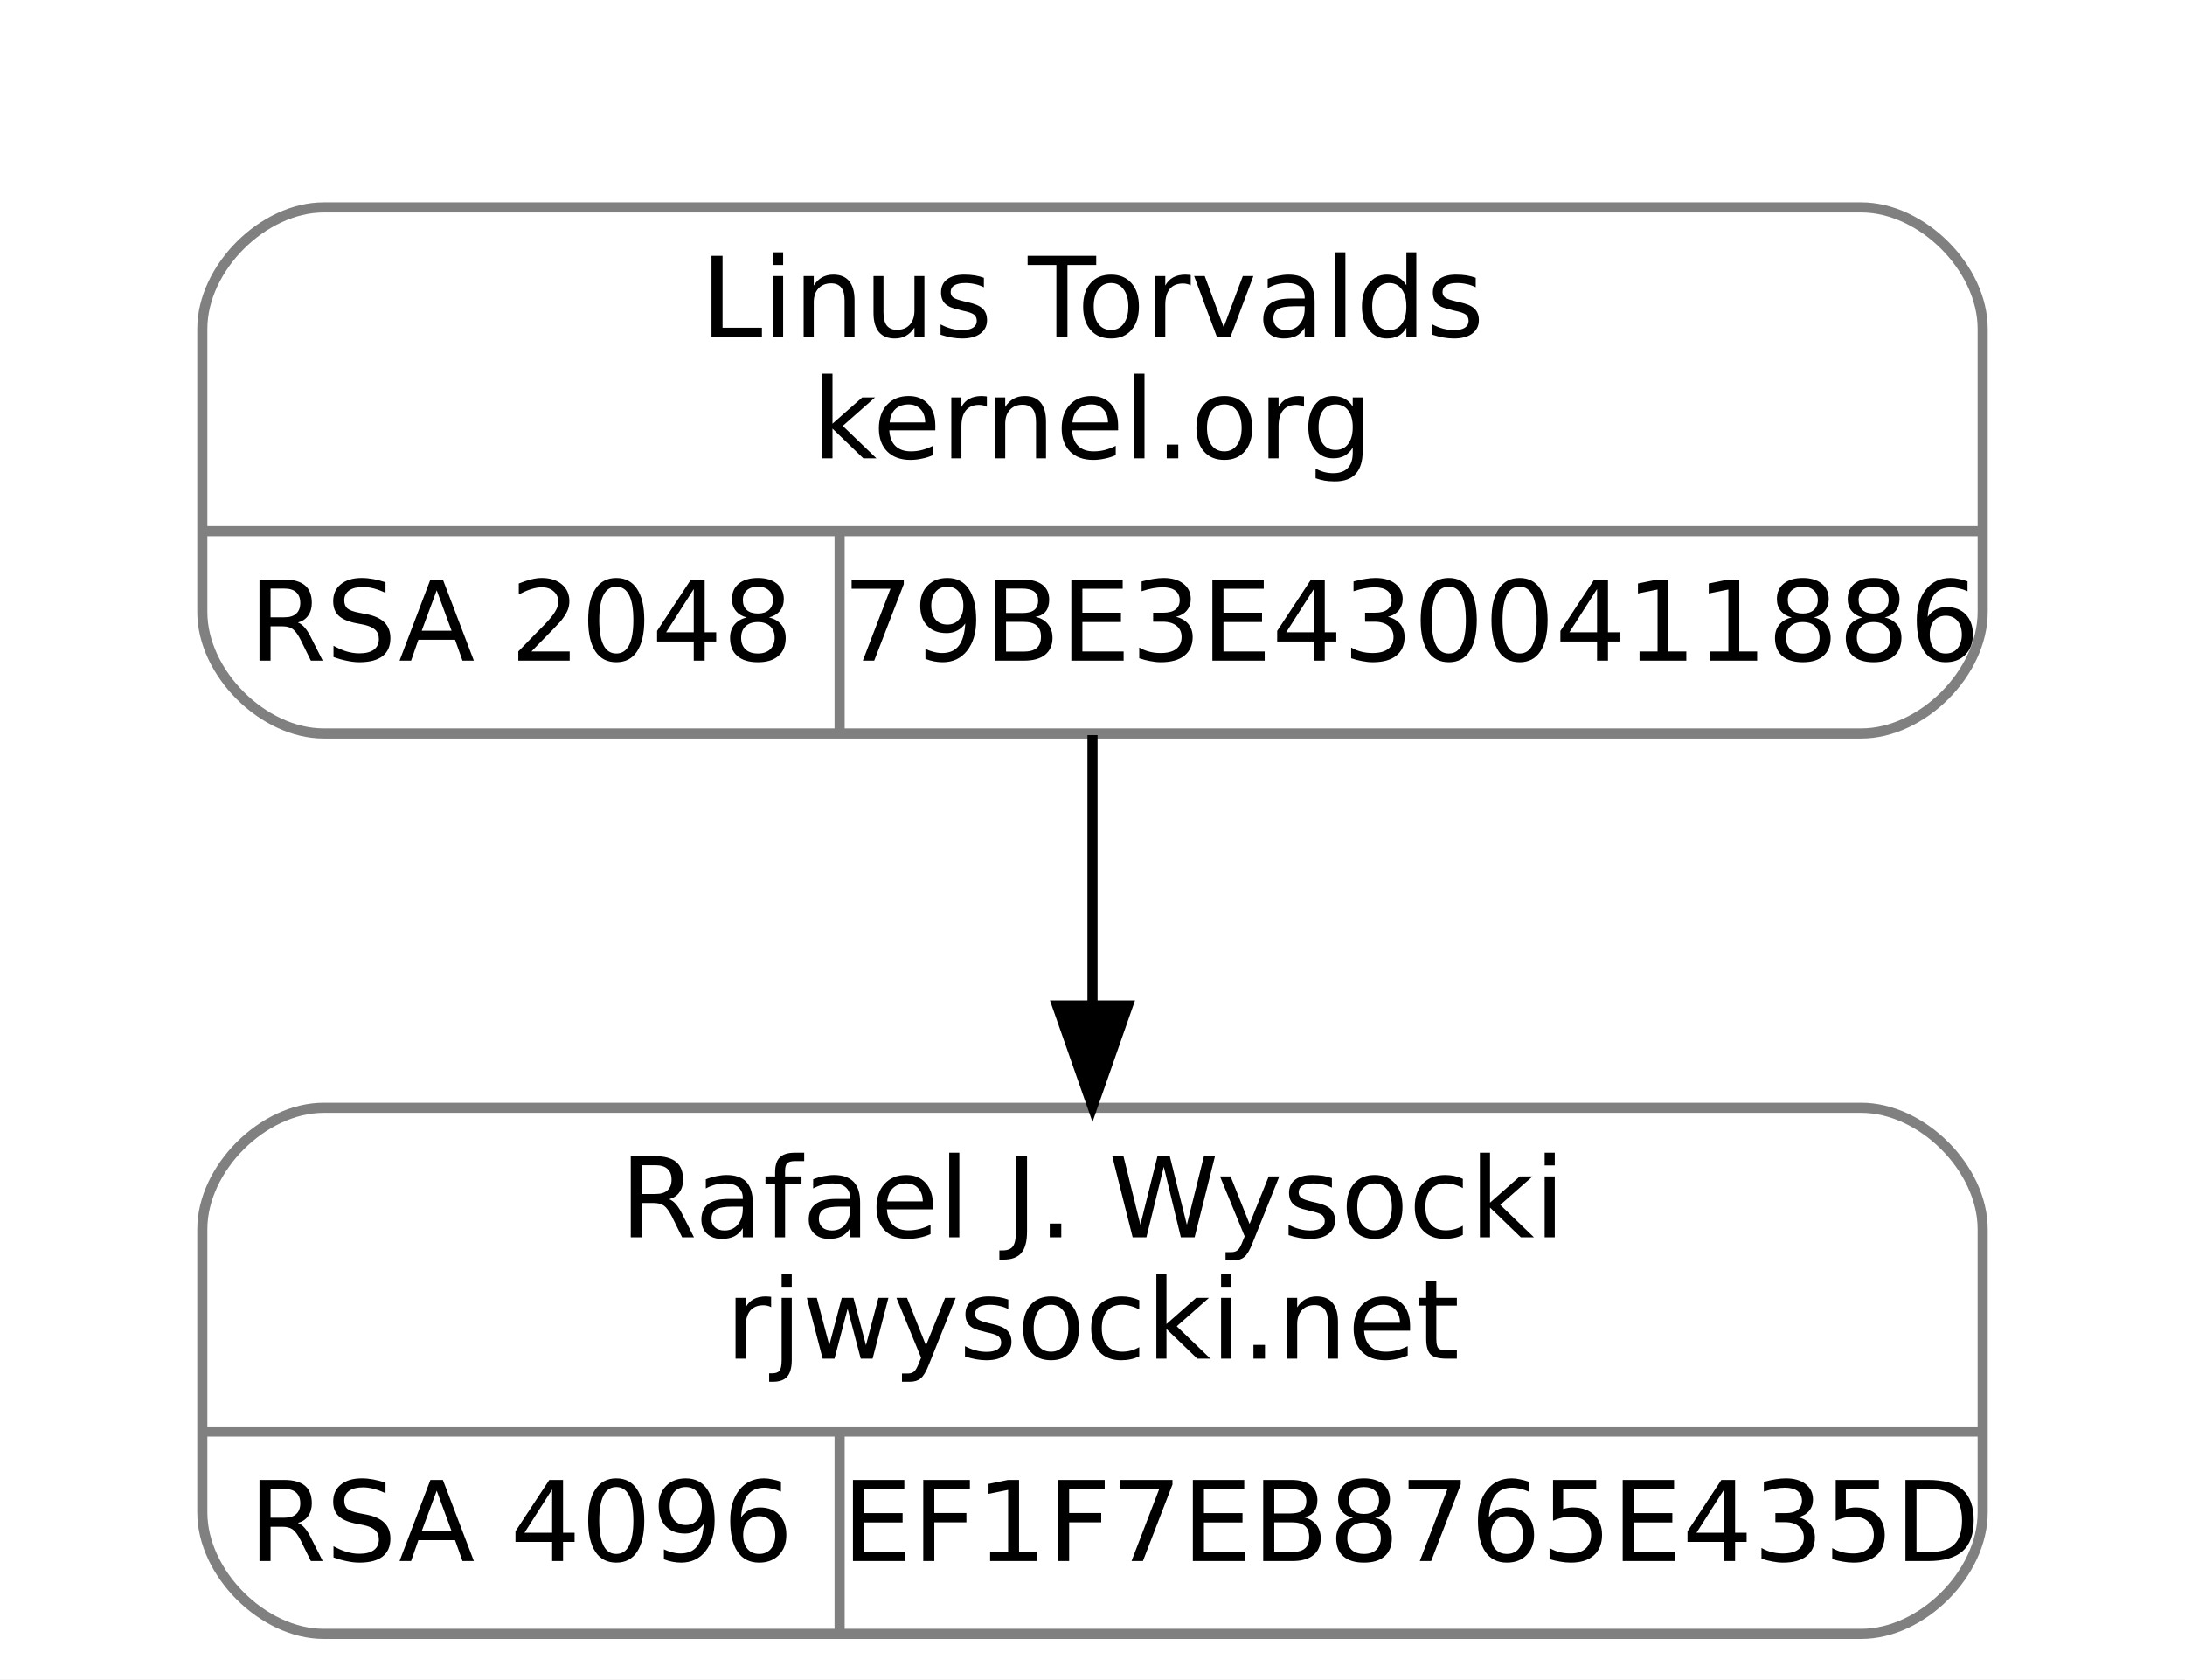
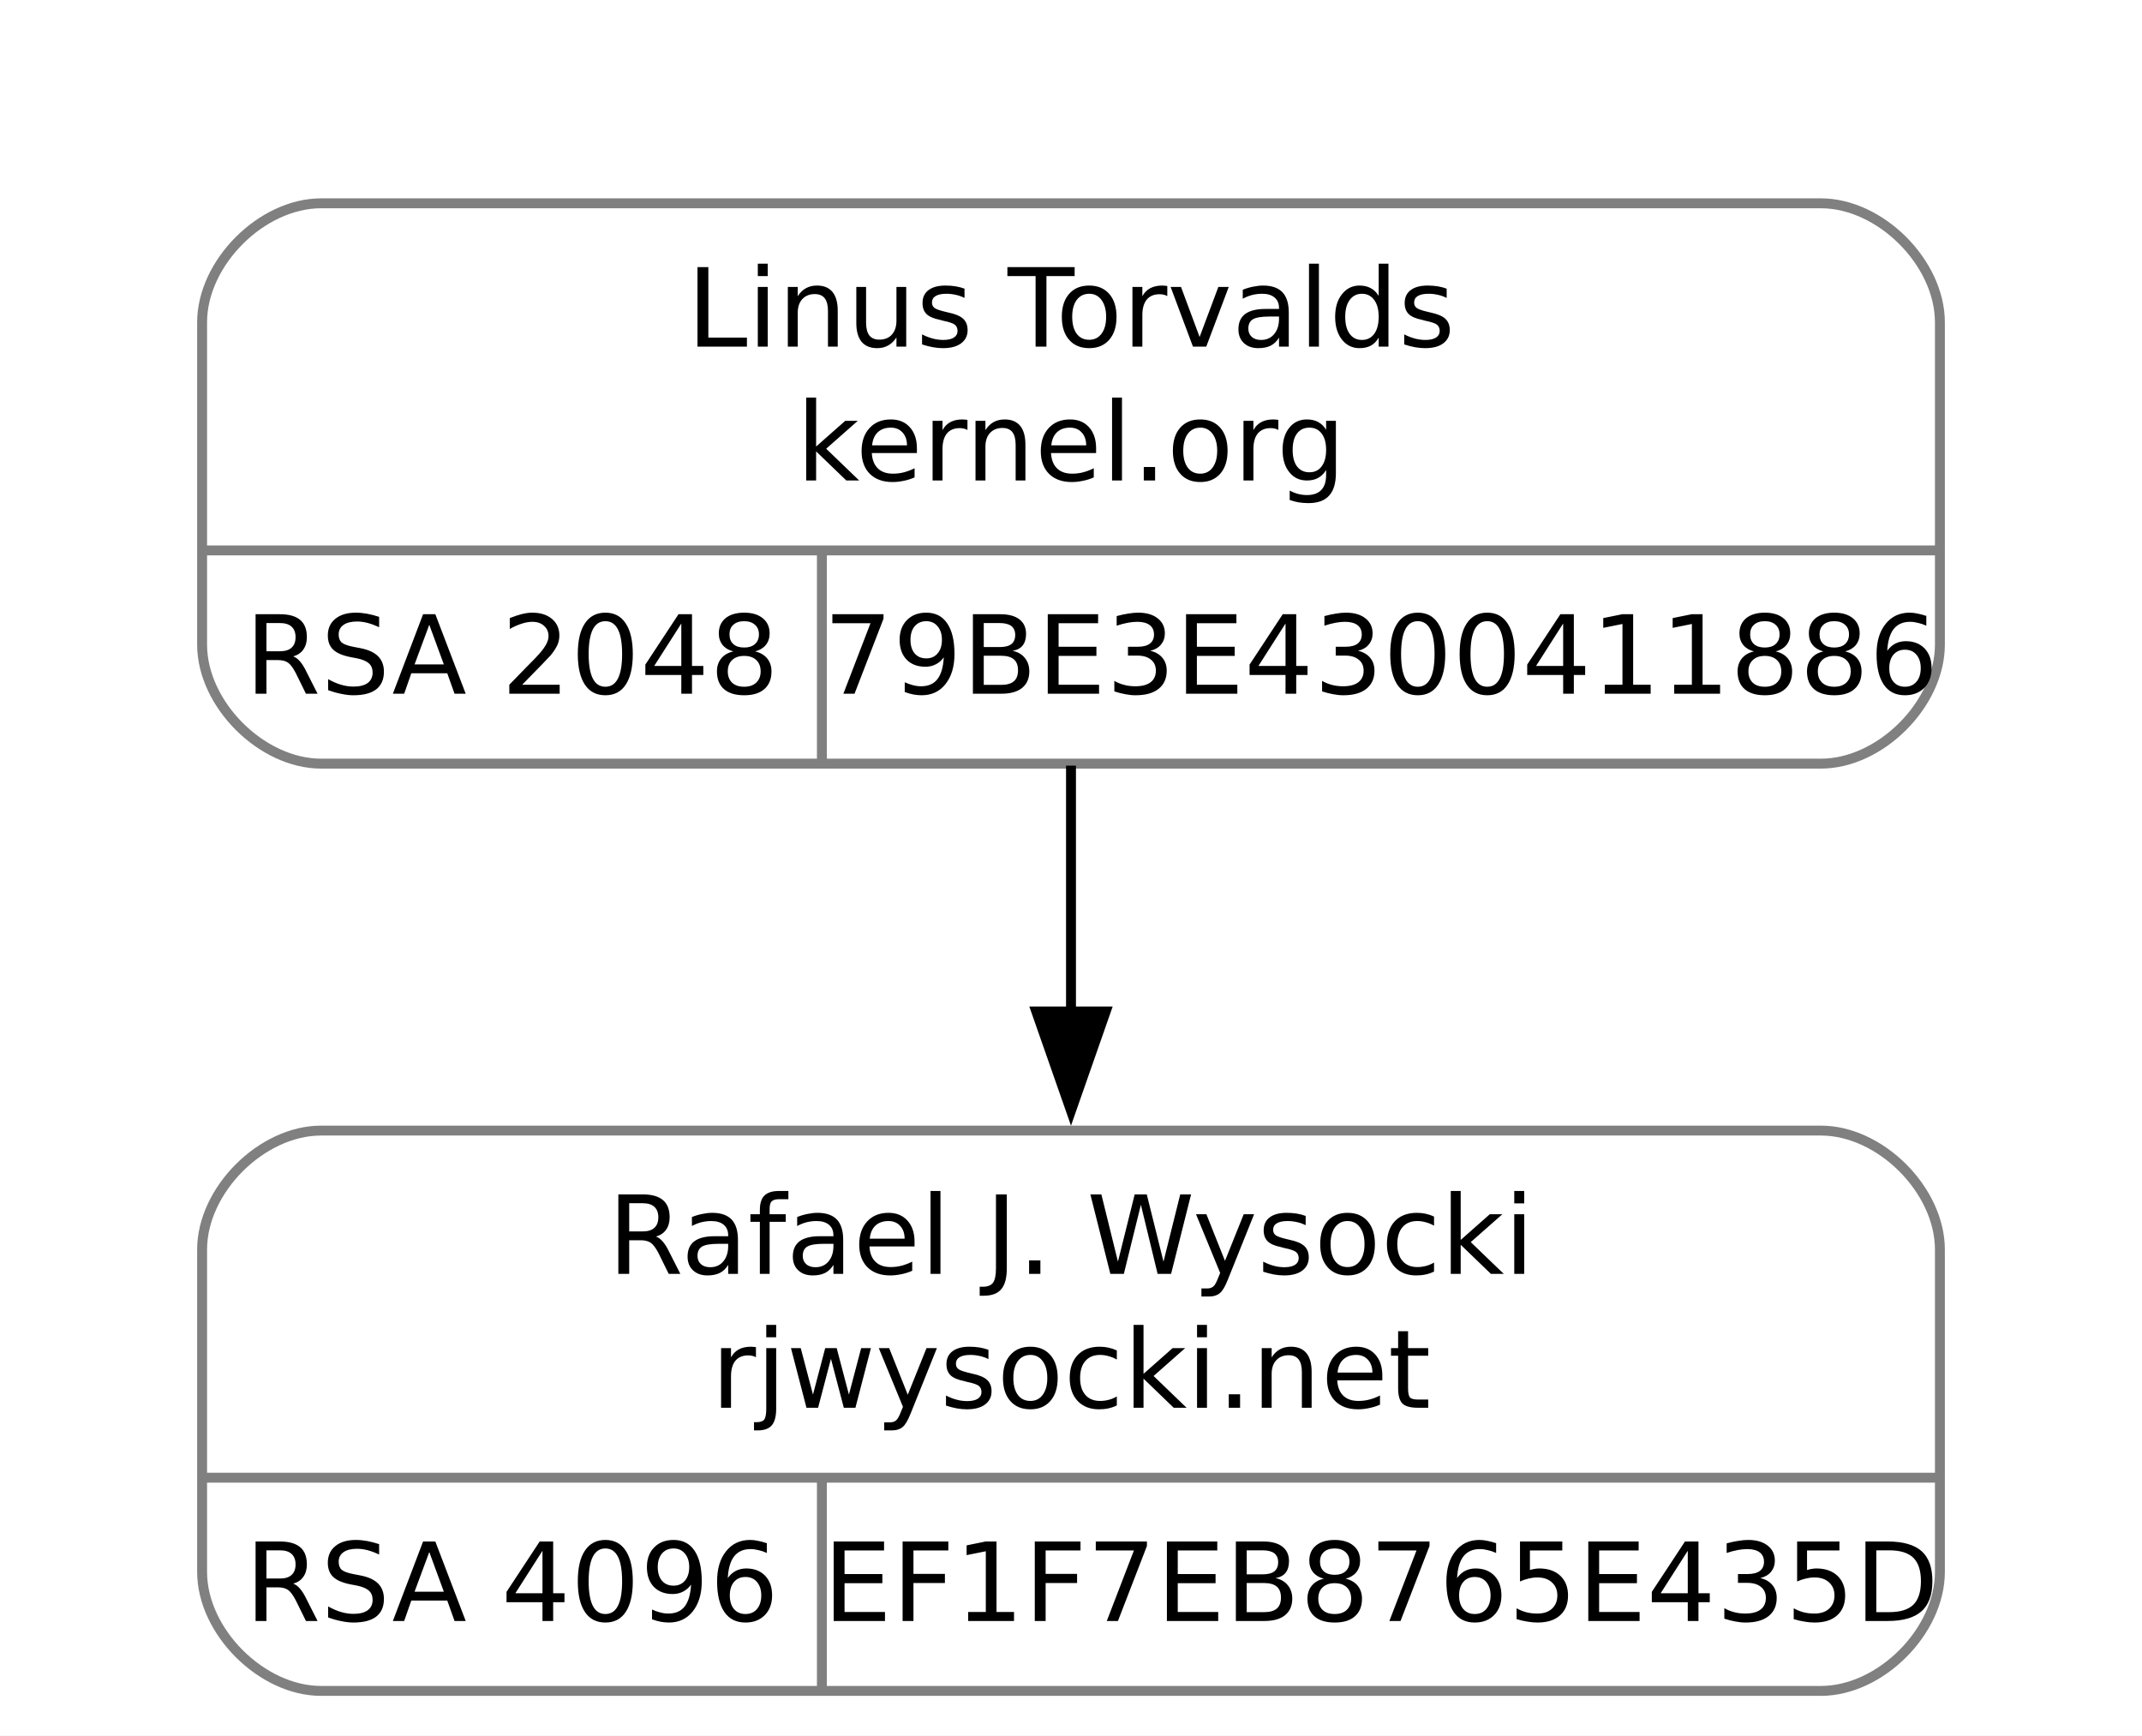
- <svg xmlns="http://www.w3.org/2000/svg" width="216pt" height="166pt" viewBox="0.00 0.00 216.00 166.00">
-   <g id="graph0" class="graph" transform="scale(1 1) rotate(0) translate(4 162)">
-     <polygon fill="white" stroke="transparent" points="-4,4 -4,-162 212,-162 212,4 -4,4" />
+ <svg xmlns="http://www.w3.org/2000/svg" width="216pt" height="175pt" viewBox="0.00 0.00 216.00 175.00">
+   <g id="graph0" class="graph" transform="scale(1 1) rotate(0) translate(4 171)">
+     <polygon fill="white" stroke="none" points="-4,4 -4,-171 212,-171 212,4 -4,4" />
    <g id="clust1" class="cluster">
-       <polygon fill="none" stroke="white" points="8,-81 8,-150 200,-150 200,-81 8,-81" />
+       <polygon fill="none" stroke="white" points="8,-85.5 8,-159 200,-159 200,-85.5 8,-85.5" />
    </g>
    <g id="node1" class="node">
-       <path fill="none" stroke="gray" d="M28,-0.5C28,-0.5 180,-0.5 180,-0.5 186,-0.5 192,-6.5 192,-12.5 192,-12.5 192,-40.5 192,-40.5 192,-46.5 186,-52.5 180,-52.5 180,-52.5 28,-52.5 28,-52.5 22,-52.5 16,-46.5 16,-40.5 16,-40.5 16,-12.5 16,-12.5 16,-6.5 22,-0.5 28,-0.5" />
-       <text text-anchor="middle" x="104" y="-39.7" font-family="droid sans,dejavu sans,helvetica" font-size="11.00">Rafael J. Wysocki</text>
-       <text text-anchor="middle" x="104" y="-27.7" font-family="droid sans,dejavu sans,helvetica" font-size="11.00">rjwysocki.net</text>
-       <polyline fill="none" stroke="gray" points="16,-20.5 192,-20.5 " />
-       <text text-anchor="middle" x="47.5" y="-7.7" font-family="droid sans,dejavu sans,helvetica" font-size="11.00">RSA 4096</text>
-       <polyline fill="none" stroke="gray" points="79,-0.5 79,-20.5 " />
-       <text text-anchor="middle" x="135.5" y="-7.7" font-family="droid sans,dejavu sans,helvetica" font-size="11.00">EF1F7EB8765E435D</text>
+       <path fill="none" stroke="gray" d="M28.38,-0.5C28.38,-0.5 179.62,-0.5 179.62,-0.5 185.62,-0.5 191.62,-6.5 191.62,-12.5 191.62,-12.5 191.62,-45 191.62,-45 191.62,-51 185.62,-57 179.62,-57 179.62,-57 28.38,-57 28.38,-57 22.38,-57 16.38,-51 16.38,-45 16.38,-45 16.38,-12.5 16.38,-12.5 16.38,-6.5 22.38,-0.5 28.38,-0.5" />
+       <text text-anchor="middle" x="104" y="-42.55" font-family="droid sans,dejavu sans,helvetica" font-size="11.00">Rafael J. Wysocki</text>
+       <text text-anchor="middle" x="104" y="-29.05" font-family="droid sans,dejavu sans,helvetica" font-size="11.00">rjwysocki.net</text>
+       <polyline fill="none" stroke="gray" points="16.38,-22 191.62,-22" />
+       <text text-anchor="middle" x="47.62" y="-7.55" font-family="droid sans,dejavu sans,helvetica" font-size="11.00">RSA 4096</text>
+       <polyline fill="none" stroke="gray" points="78.88,-0.5 78.88,-22" />
+       <text text-anchor="middle" x="135.25" y="-7.55" font-family="droid sans,dejavu sans,helvetica" font-size="11.00">EF1F7EB8765E435D</text>
    </g>
    <g id="node2" class="node">
-       <path fill="none" stroke="gray" d="M28,-89.5C28,-89.5 180,-89.5 180,-89.5 186,-89.5 192,-95.5 192,-101.5 192,-101.5 192,-129.5 192,-129.5 192,-135.5 186,-141.5 180,-141.5 180,-141.5 28,-141.5 28,-141.5 22,-141.5 16,-135.5 16,-129.5 16,-129.5 16,-101.5 16,-101.5 16,-95.5 22,-89.5 28,-89.5" />
-       <text text-anchor="middle" x="104" y="-128.7" font-family="droid sans,dejavu sans,helvetica" font-size="11.00">Linus Torvalds</text>
-       <text text-anchor="middle" x="104" y="-116.7" font-family="droid sans,dejavu sans,helvetica" font-size="11.00">kernel.org</text>
-       <polyline fill="none" stroke="gray" points="16,-109.5 192,-109.5 " />
-       <text text-anchor="middle" x="47.5" y="-96.7" font-family="droid sans,dejavu sans,helvetica" font-size="11.00">RSA 2048</text>
-       <polyline fill="none" stroke="gray" points="79,-89.5 79,-109.5 " />
-       <text text-anchor="middle" x="135.5" y="-96.7" font-family="droid sans,dejavu sans,helvetica" font-size="11.00">79BE3E4300411886</text>
+       <path fill="none" stroke="gray" d="M28.38,-94C28.38,-94 179.62,-94 179.62,-94 185.62,-94 191.62,-100 191.62,-106 191.62,-106 191.62,-138.5 191.62,-138.5 191.62,-144.5 185.62,-150.5 179.62,-150.5 179.62,-150.5 28.38,-150.5 28.38,-150.5 22.38,-150.5 16.38,-144.5 16.38,-138.5 16.38,-138.5 16.38,-106 16.38,-106 16.38,-100 22.38,-94 28.38,-94" />
+       <text text-anchor="middle" x="104" y="-136.05" font-family="droid sans,dejavu sans,helvetica" font-size="11.00">Linus Torvalds</text>
+       <text text-anchor="middle" x="104" y="-122.55" font-family="droid sans,dejavu sans,helvetica" font-size="11.00">kernel.org</text>
+       <polyline fill="none" stroke="gray" points="16.38,-115.5 191.62,-115.5" />
+       <text text-anchor="middle" x="47.62" y="-101.05" font-family="droid sans,dejavu sans,helvetica" font-size="11.00">RSA 2048</text>
+       <polyline fill="none" stroke="gray" points="78.88,-94 78.88,-115.5" />
+       <text text-anchor="middle" x="135.25" y="-101.05" font-family="droid sans,dejavu sans,helvetica" font-size="11.00">79BE3E4300411886</text>
    </g>
    <g id="edge1" class="edge">
-       <path fill="none" stroke="black" d="M104,-89.34C104,-81.04 104,-71.65 104,-62.75" />
-       <polygon fill="black" stroke="black" points="107.5,-62.61 104,-52.61 100.5,-62.61 107.5,-62.61" />
+       <path fill="none" stroke="black" d="M104,-93.8C104,-86 104,-77.35 104,-68.99" />
+       <polygon fill="black" stroke="black" points="107.5,-69.01 104,-59.01 100.5,-69.01 107.5,-69.01" />
    </g>
  </g>
</svg>
